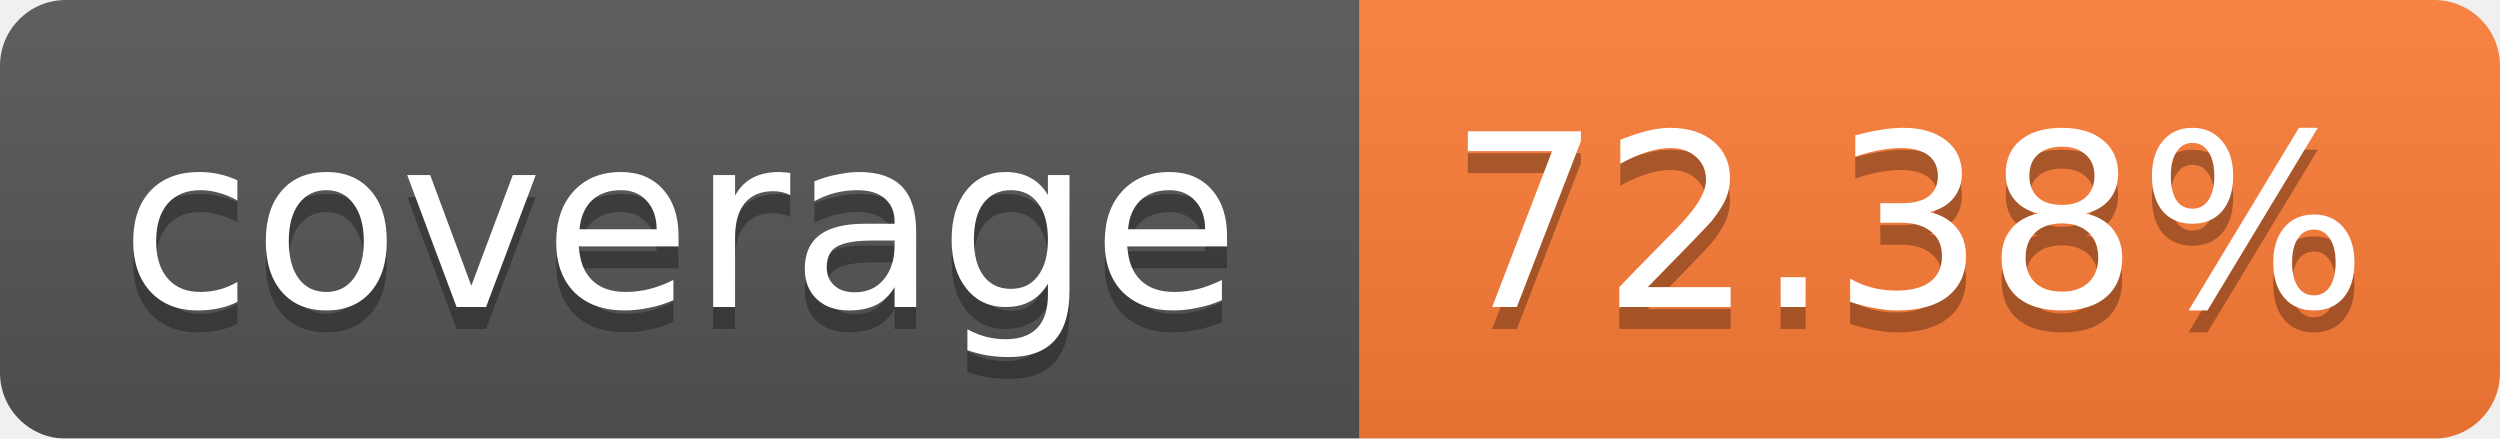
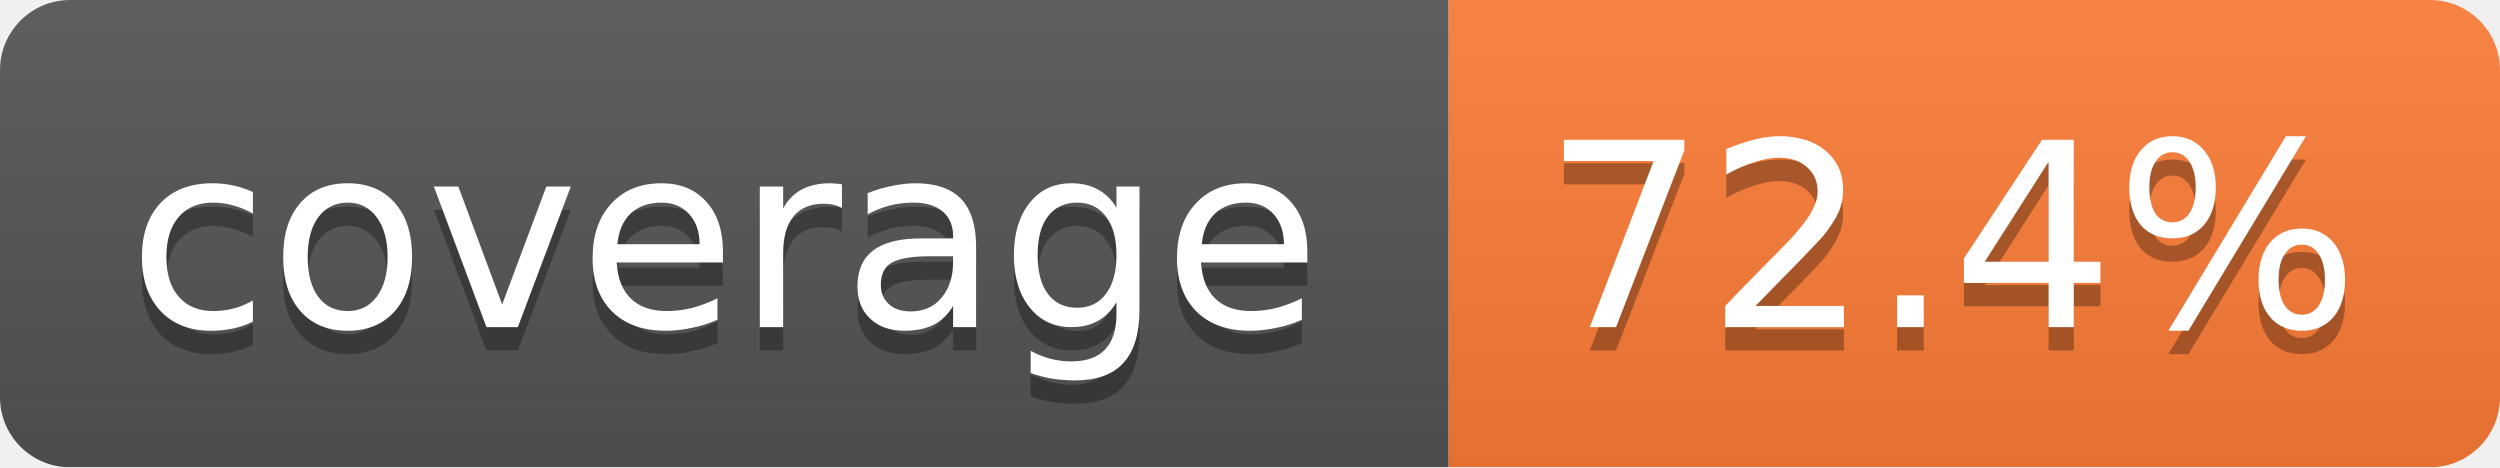
- <svg xmlns="http://www.w3.org/2000/svg" width="114" height="20">
+ <svg xmlns="http://www.w3.org/2000/svg" width="107" height="20">
  <linearGradient id="b" x2="0" y2="100%">
    <stop offset="0" stop-color="#bbb" stop-opacity=".1" />
    <stop offset="1" stop-opacity=".1" />
  </linearGradient>
  <mask id="a">
-     <rect width="114" height="20" rx="3" fill="#fff" />
+     <rect width="107" height="20" rx="3" fill="#fff" />
  </mask>
  <g mask="url(#a)">
    <path fill="#555" d="M0 0h62v20H0z" />
-     <path fill="#FE7D37" d="M62 0h52v20H62z" />
-     <path fill="url(#b)" d="M0 0h114v20H0z" />
+     <path fill="#FE7D37" d="M62 0h45v20H62z" />
+     <path fill="url(#b)" d="M0 0h107v20H0z" />
  </g>
  <g fill="#fff" text-anchor="middle" font-family="Verdana,DejaVu Sans,Geneva,sans-serif" font-size="11">
    <text x="31" y="15" fill="#010101" fill-opacity=".3">coverage</text>
    <text x="31" y="14">coverage</text>
-     <text x="87" y="15" fill="#010101" fill-opacity=".3">72.38%</text>
-     <text x="87" y="14">72.38%</text>
+     <text x="83.5" y="15" fill="#010101" fill-opacity=".3">72.4%</text>
+     <text x="83.5" y="14">72.4%</text>
  </g>
</svg>
